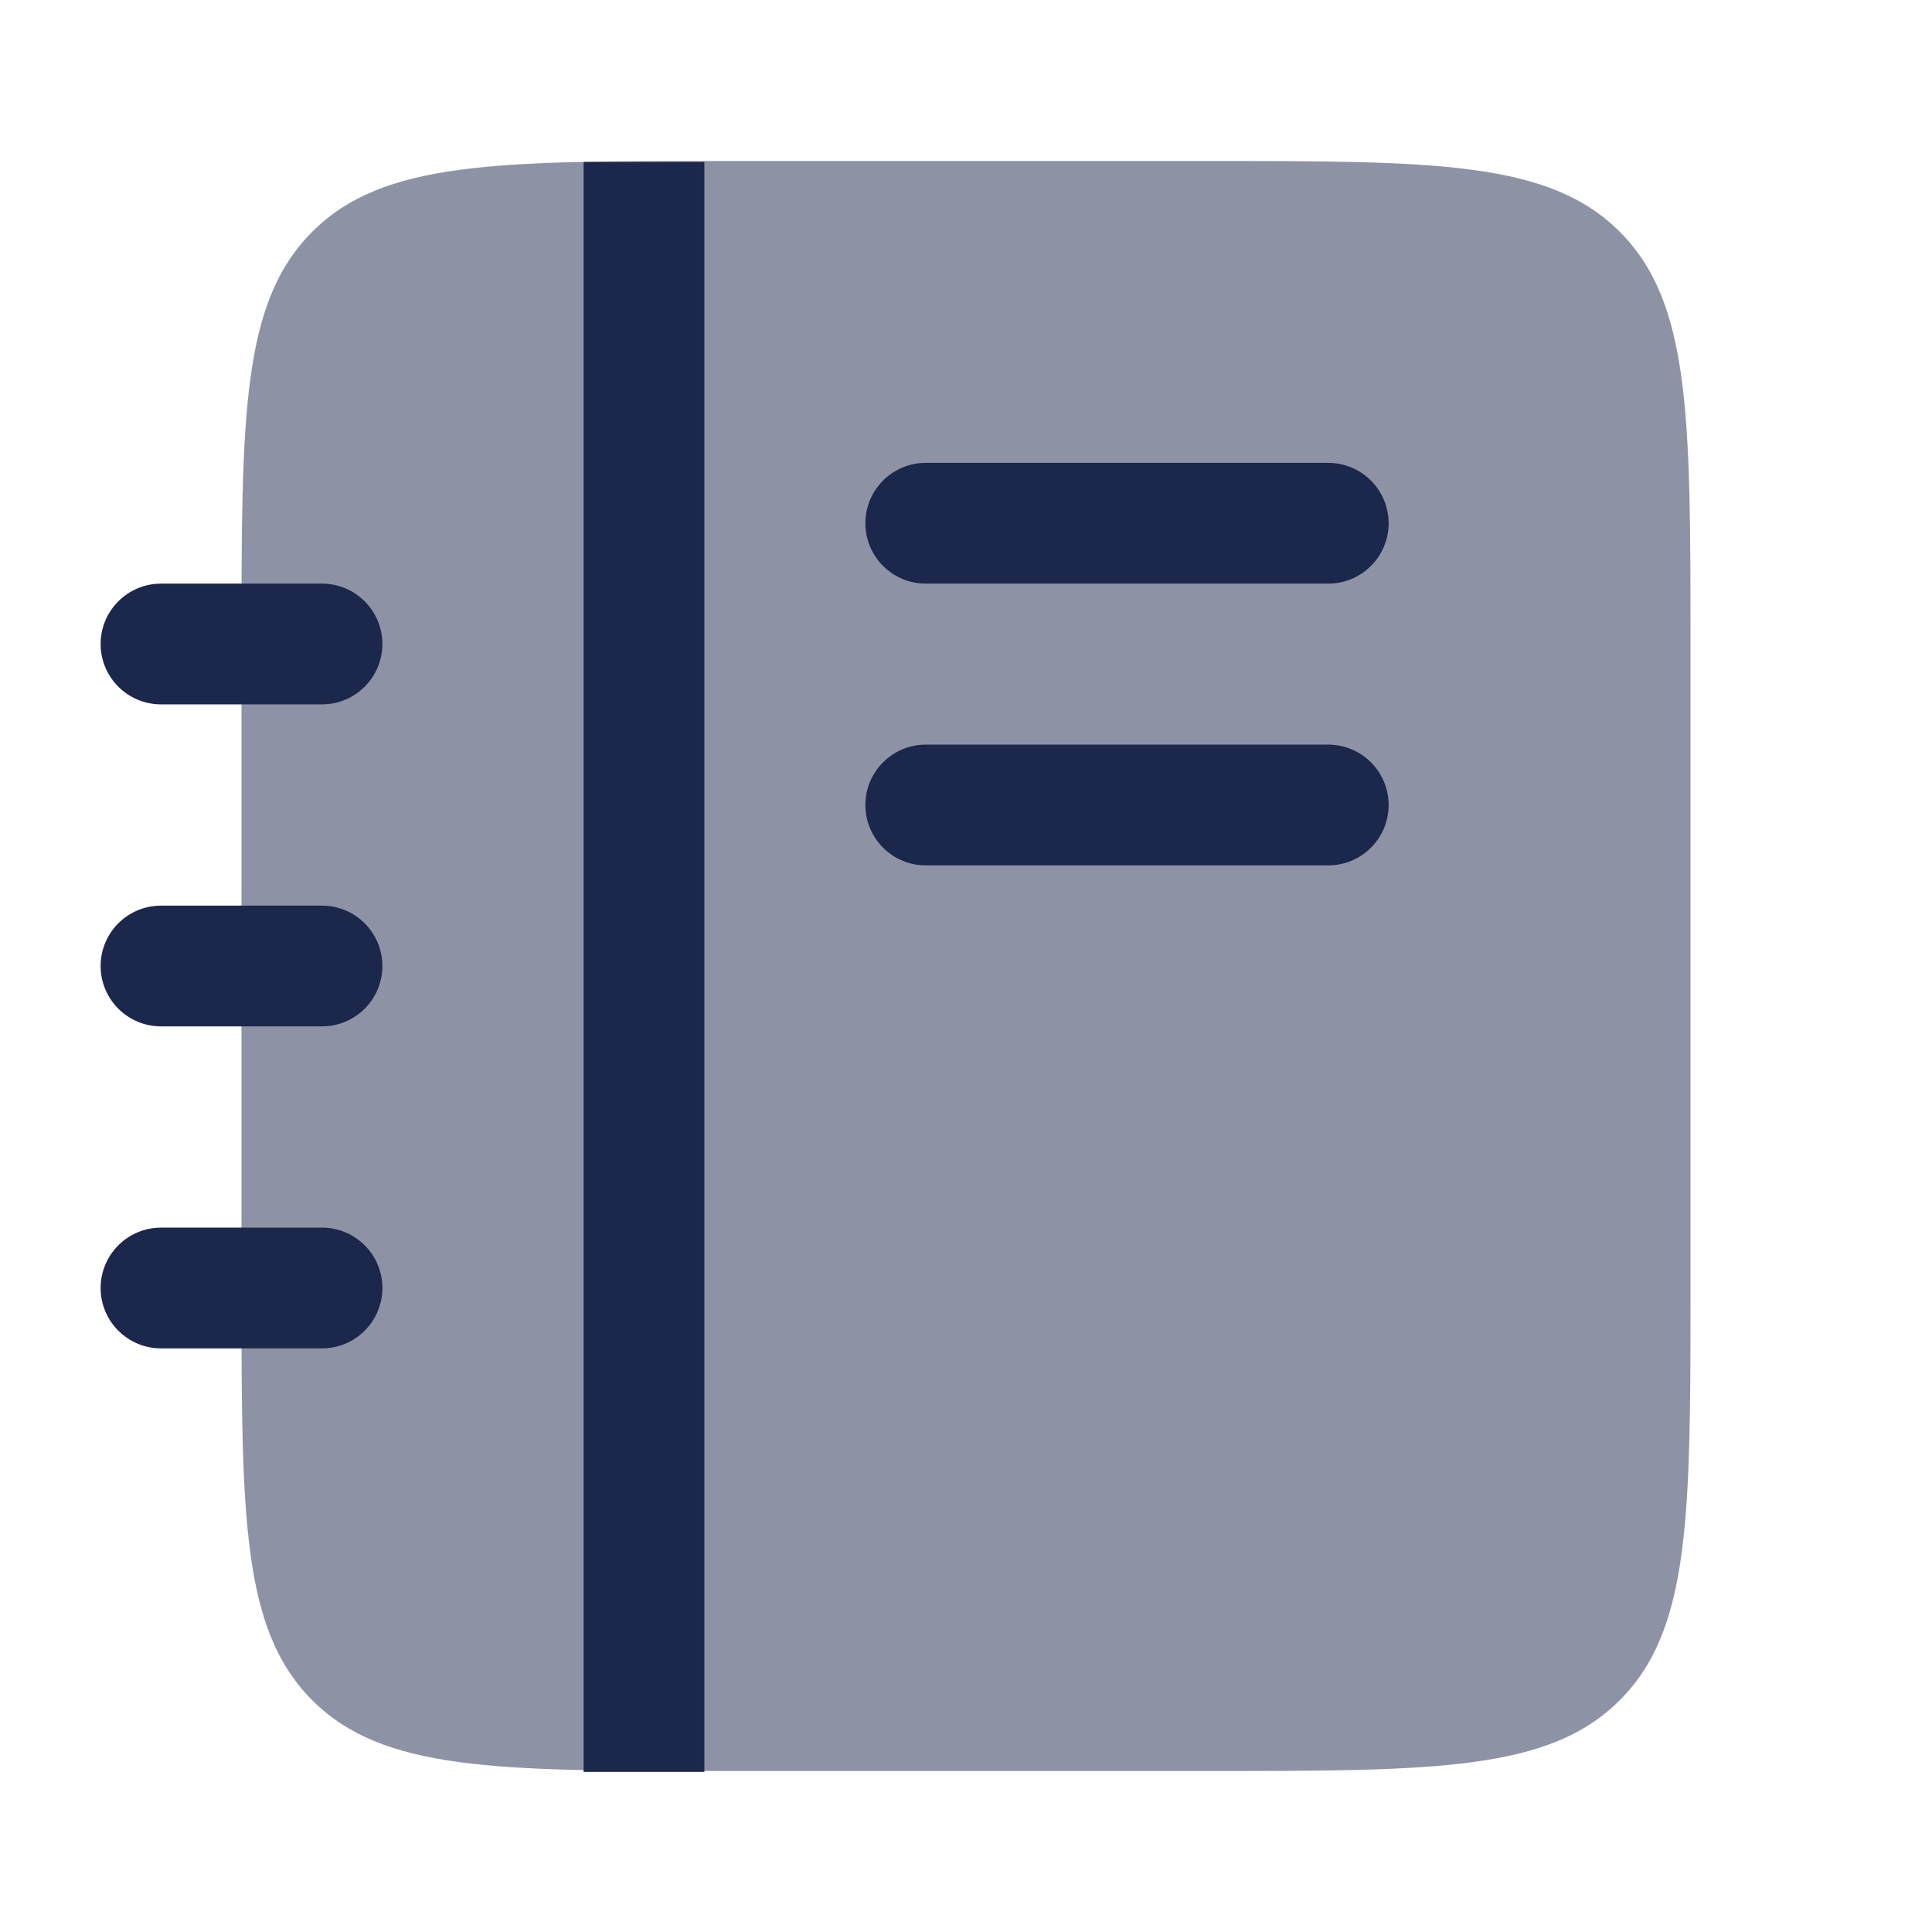
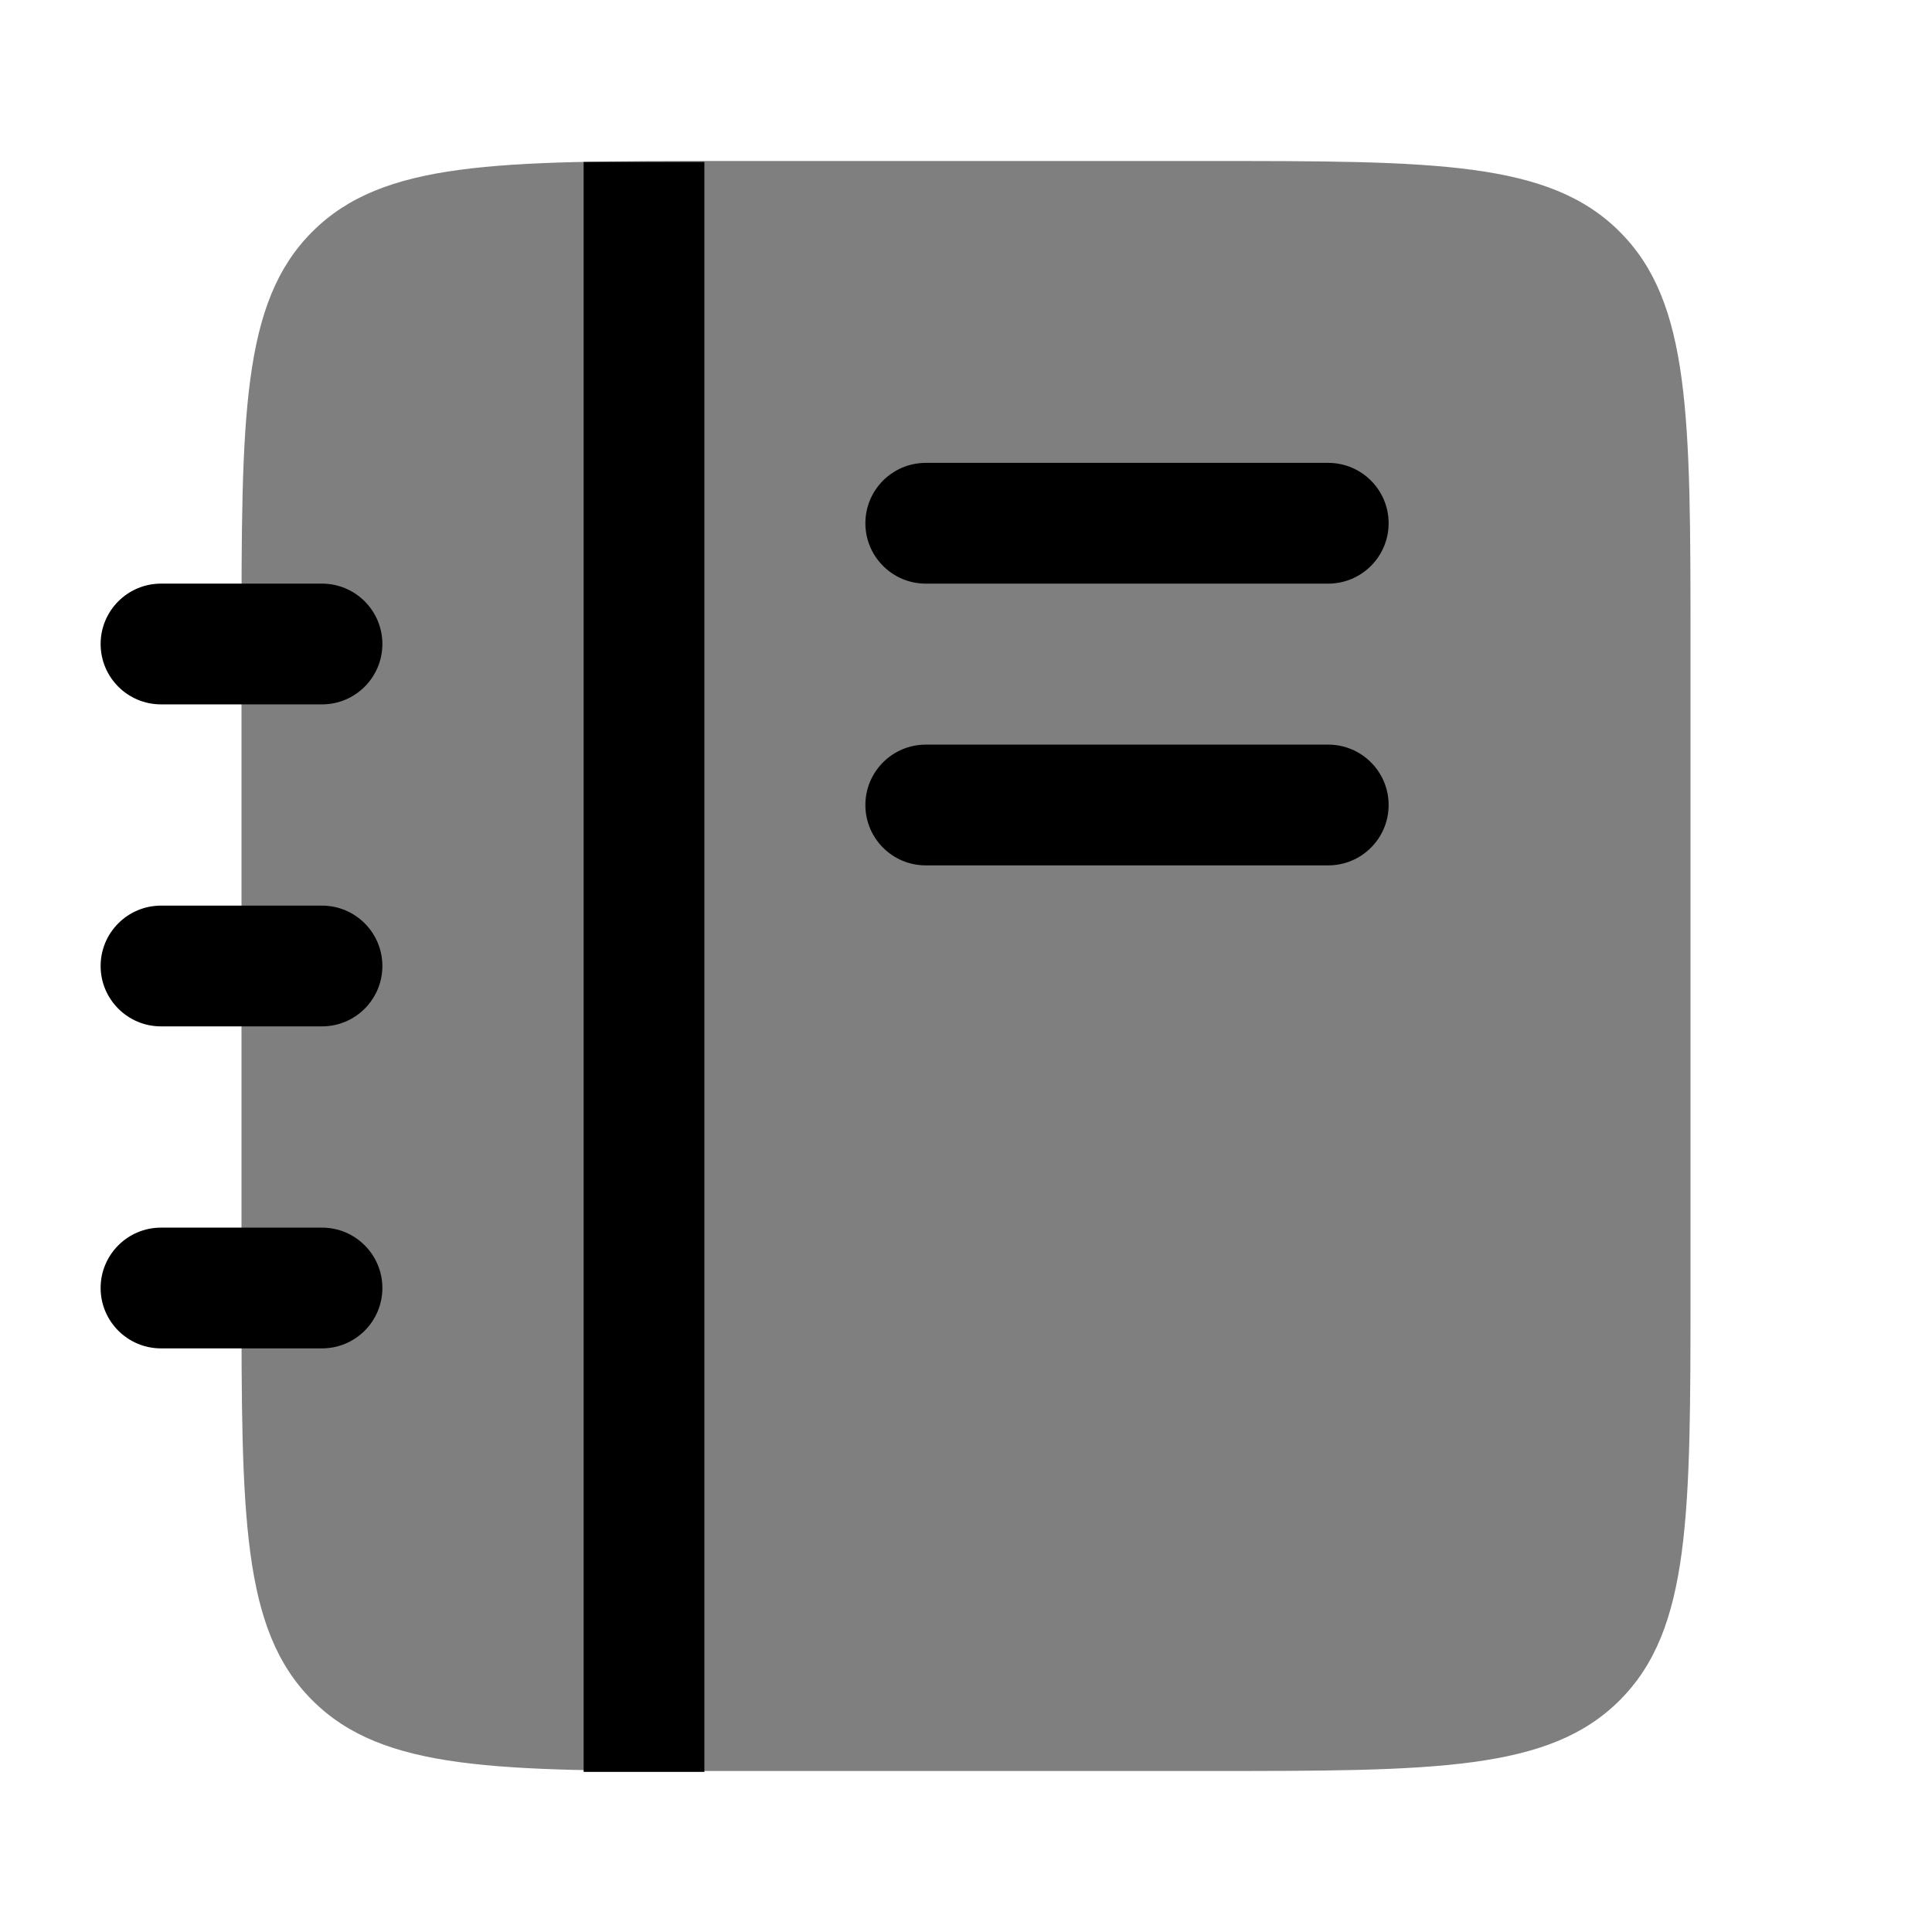
<svg xmlns="http://www.w3.org/2000/svg" width="800px" height="800px" viewBox="0 0 24 24" fill="none">
-   <path opacity="0.5" d="M3 8C3 5.172 3 3.757 3.879 2.879C4.757 2 6.172 2 9 2H15C17.828 2 19.243 2 20.121 2.879C21 3.757 21 5.172 21 8V16C21 18.828 21 20.243 20.121 21.121C19.243 22 17.828 22 15 22H9C6.172 22 4.757 22 3.879 21.121C3 20.243 3 18.828 3 16V8Z" fill="#1C274C" />
-   <path fill-rule="evenodd" clip-rule="evenodd" d="M8.75 2.012V22.011H7.25V2.012H8.75Z" fill="#1C274C" />
-   <path fill-rule="evenodd" clip-rule="evenodd" d="M1.25 8C1.25 7.586 1.586 7.25 2 7.25H4C4.414 7.25 4.75 7.586 4.75 8C4.75 8.414 4.414 8.75 4 8.75H2C1.586 8.75 1.25 8.414 1.25 8ZM1.25 12C1.25 11.586 1.586 11.25 2 11.25H4C4.414 11.25 4.75 11.586 4.75 12C4.75 12.414 4.414 12.75 4 12.75H2C1.586 12.75 1.25 12.414 1.25 12ZM1.25 16C1.25 15.586 1.586 15.25 2 15.25H4C4.414 15.25 4.75 15.586 4.75 16C4.75 16.414 4.414 16.75 4 16.75H2C1.586 16.75 1.25 16.414 1.25 16Z" fill="#1C274C" />
-   <path d="M10.75 6.5C10.75 6.086 11.086 5.75 11.5 5.75H16.5C16.914 5.75 17.25 6.086 17.25 6.5C17.25 6.914 16.914 7.25 16.5 7.25H11.5C11.086 7.25 10.75 6.914 10.75 6.5Z" fill="#1C274C" />
-   <path d="M10.75 10C10.75 9.586 11.086 9.25 11.5 9.25H16.5C16.914 9.25 17.25 9.586 17.25 10C17.25 10.414 16.914 10.75 16.5 10.75H11.5C11.086 10.75 10.75 10.414 10.75 10Z" fill="#1C274C" />
+   <path opacity="0.5" d="M3 8C3 5.172 3 3.757 3.879 2.879C4.757 2 6.172 2 9 2H15C17.828 2 19.243 2 20.121 2.879C21 3.757 21 5.172 21 8V16C21 18.828 21 20.243 20.121 21.121C19.243 22 17.828 22 15 22H9C6.172 22 4.757 22 3.879 21.121C3 20.243 3 18.828 3 16V8Z" fill="currentColor" />
+   <path fill-rule="evenodd" clip-rule="evenodd" d="M8.75 2.012V22.011H7.25V2.012H8.75Z" fill="currentColor" />
+   <path fill-rule="evenodd" clip-rule="evenodd" d="M1.25 8C1.25 7.586 1.586 7.25 2 7.25H4C4.414 7.25 4.75 7.586 4.75 8C4.75 8.414 4.414 8.75 4 8.75H2C1.586 8.75 1.25 8.414 1.25 8ZM1.25 12C1.25 11.586 1.586 11.25 2 11.25H4C4.414 11.25 4.75 11.586 4.75 12C4.75 12.414 4.414 12.75 4 12.75H2C1.586 12.75 1.25 12.414 1.25 12ZM1.25 16C1.25 15.586 1.586 15.25 2 15.25H4C4.414 15.25 4.75 15.586 4.75 16C4.75 16.414 4.414 16.75 4 16.75H2C1.586 16.75 1.25 16.414 1.25 16Z" fill="currentColor" />
+   <path d="M10.75 6.5C10.75 6.086 11.086 5.75 11.5 5.75H16.5C16.914 5.75 17.25 6.086 17.25 6.5C17.25 6.914 16.914 7.25 16.5 7.25H11.5C11.086 7.25 10.75 6.914 10.75 6.5Z" fill="currentColor" />
+   <path d="M10.75 10C10.75 9.586 11.086 9.25 11.5 9.25H16.5C16.914 9.25 17.25 9.586 17.25 10C17.25 10.414 16.914 10.75 16.5 10.75H11.5C11.086 10.75 10.75 10.414 10.75 10Z" fill="currentColor" />
</svg>
